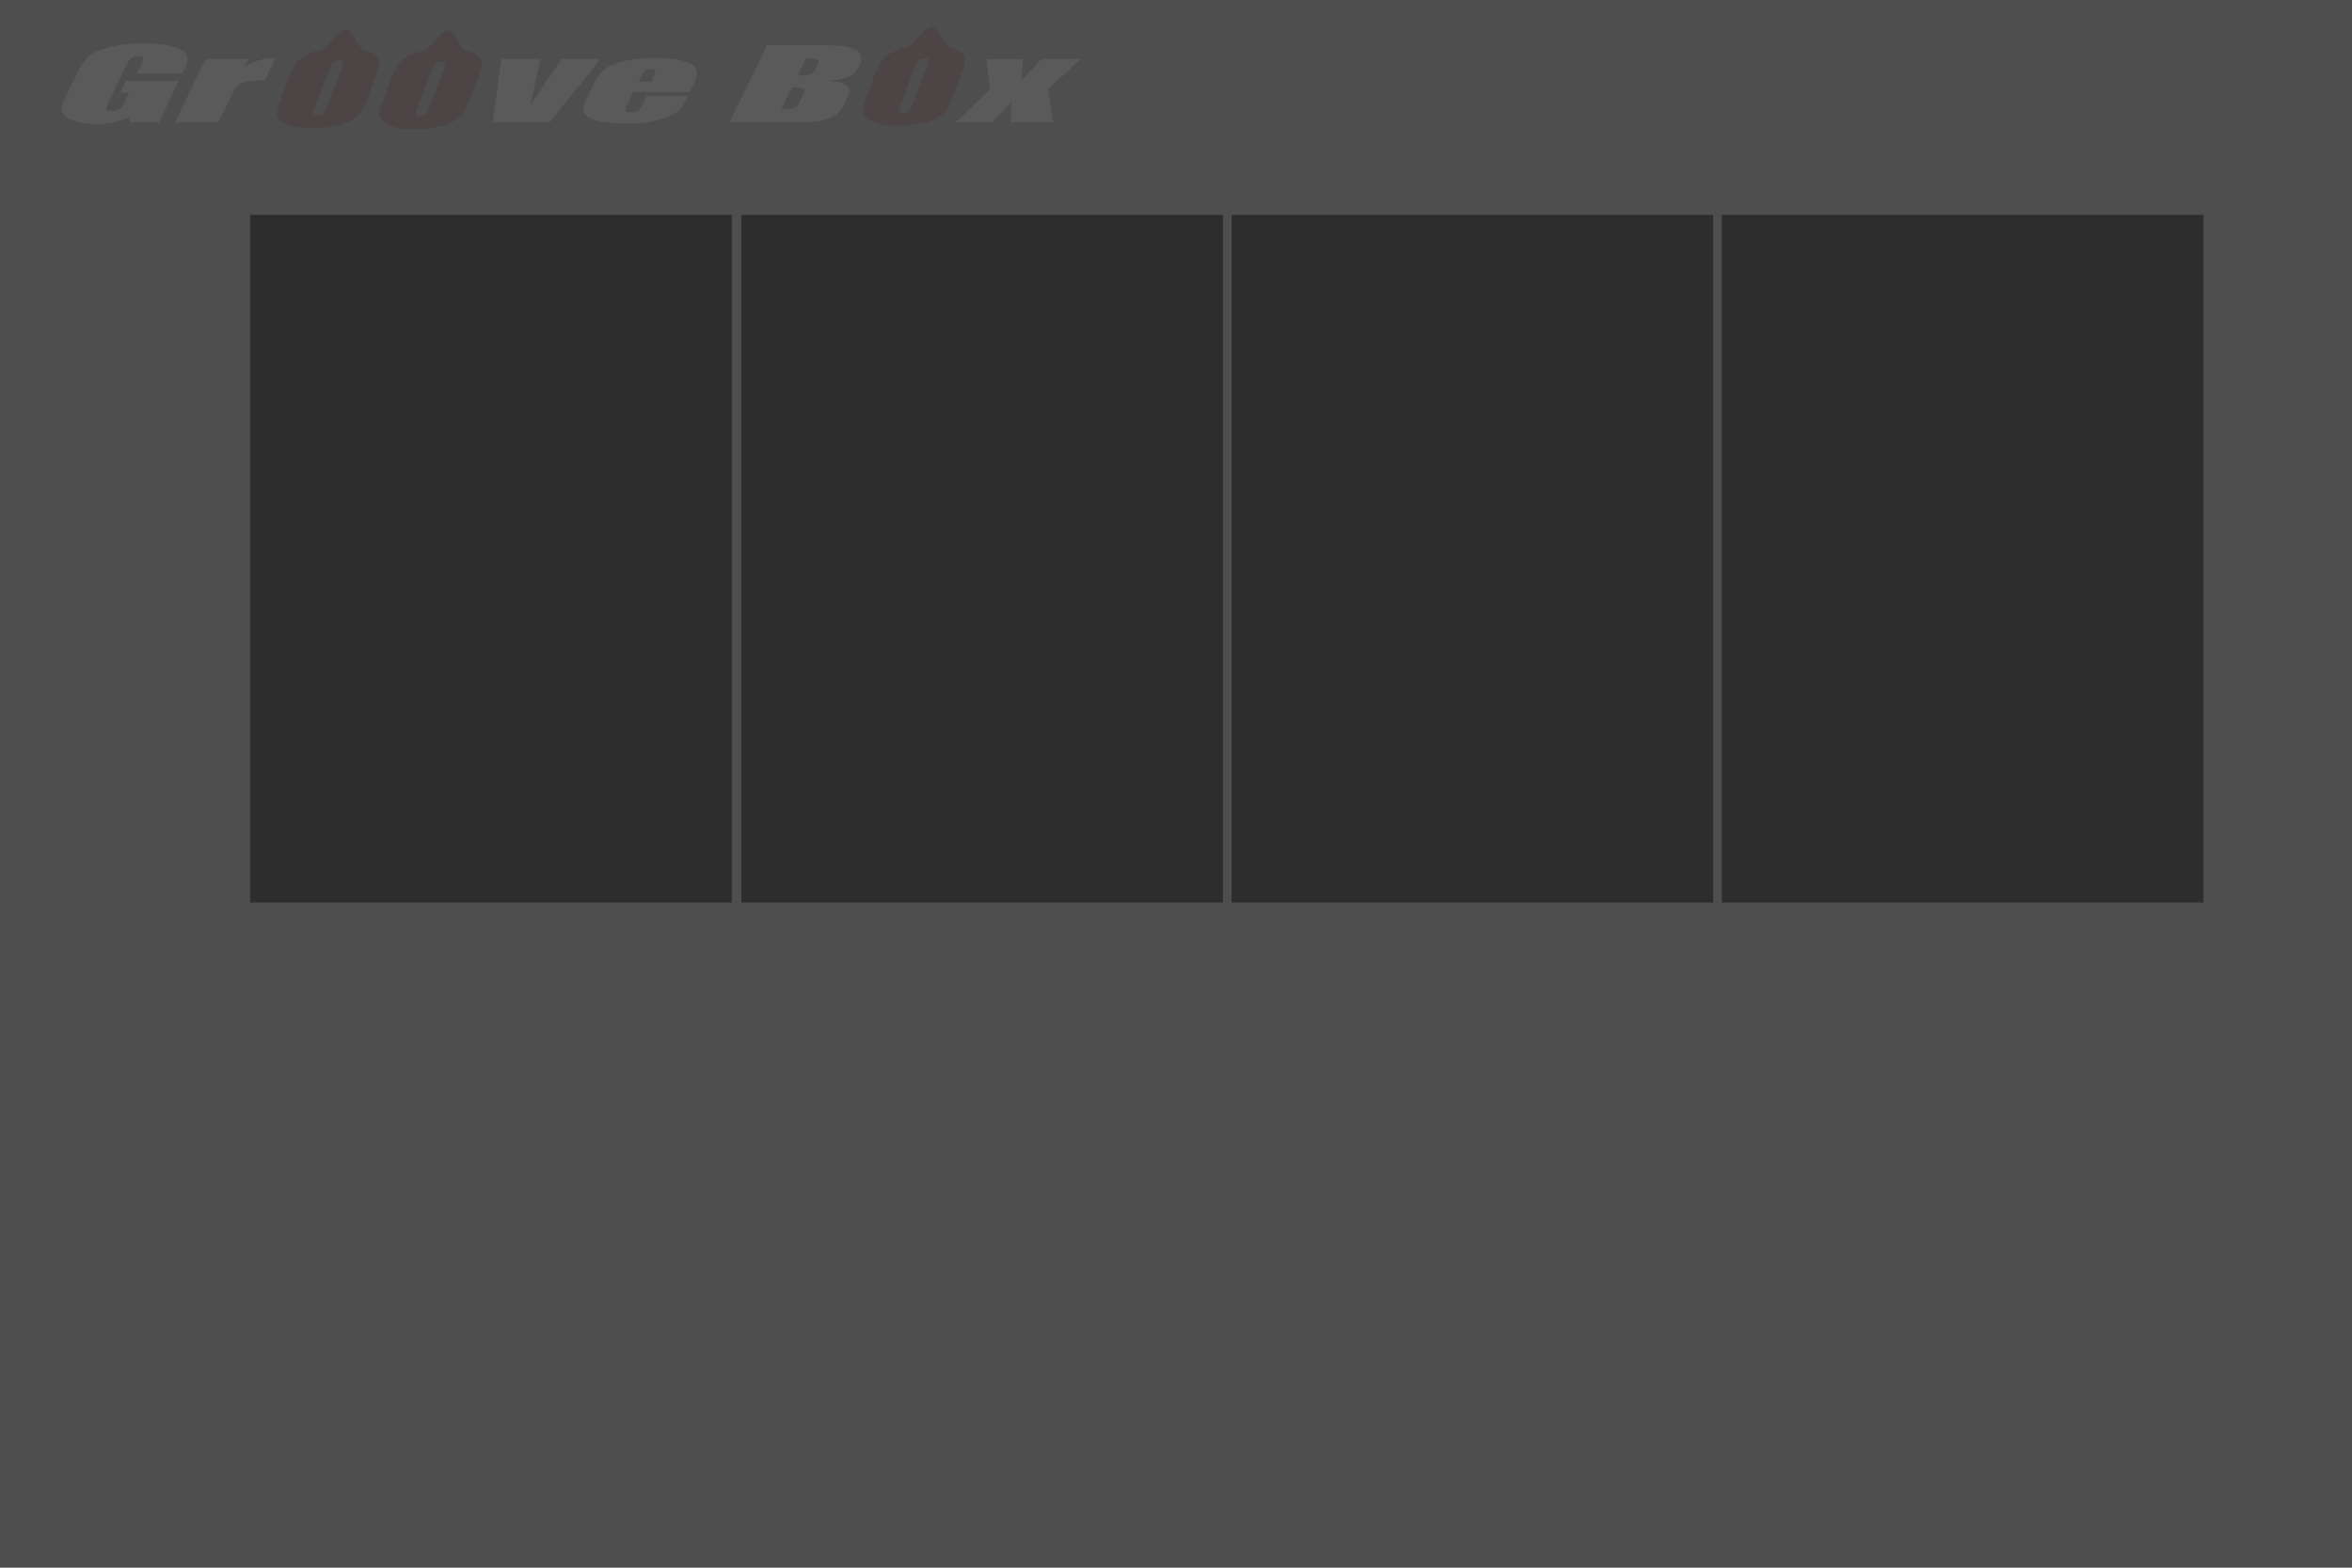
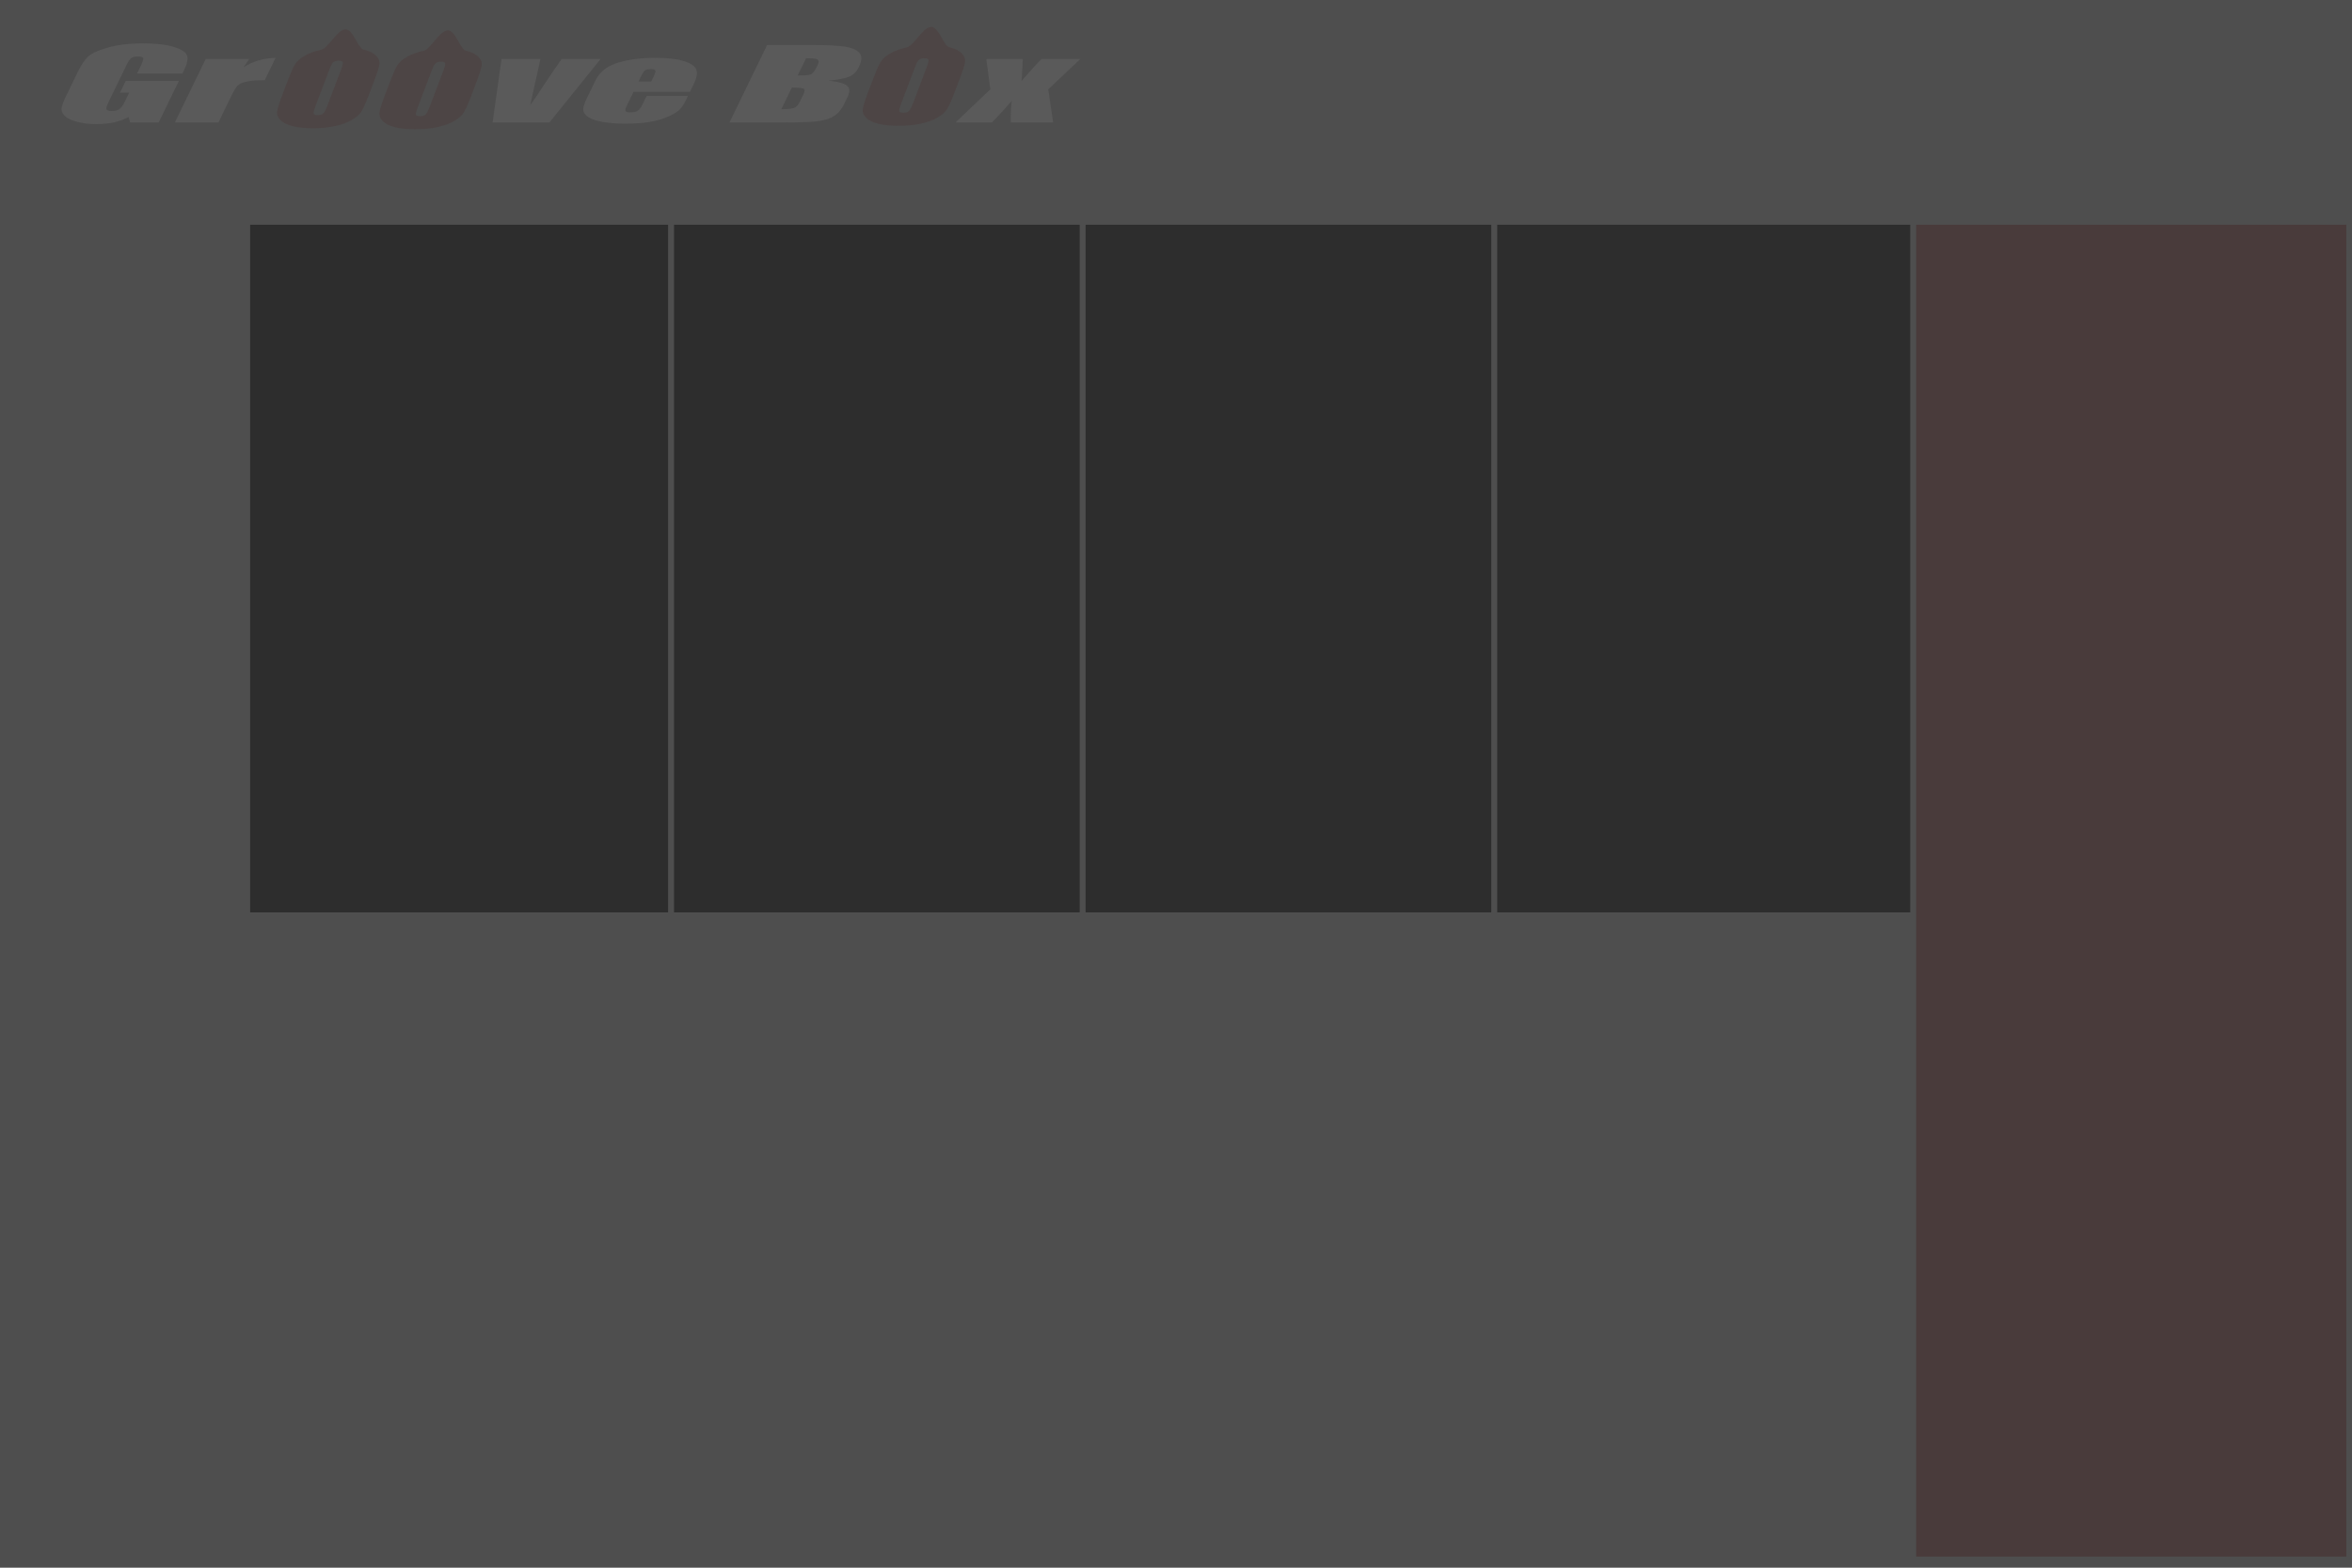
<svg xmlns="http://www.w3.org/2000/svg" version="1.1" id="Layer_1" x="0px" y="0px" width="480" height="320" viewBox="0 0 480 320" enable-background="new 0 0 500 500" xml:space="preserve">
  <defs id="defs8154" />
  <g id="max_width__x2F__height" display="none" style="display:none" transform="translate(0,-180)">
    <path display="inline" d="M 499.001,1 V 499 H 1 V 1 h 498.001 m 1,-1 H 0 V 500 H 500.001 V 0 l 0,0 z" id="path8137" style="display:inline" />
  </g>
  <path style="fill:none;fill-opacity:1;stroke:none" d="m 0,0 480,0 0,320 -480,0 z" id="rect3206" />
  <g id="layer2" style="display:inline">
    <rect style="color:#000000;fill:#4e4e4e;fill-opacity:1;fill-rule:nonzero;stroke:none;stroke-width:8;marker:none;visibility:visible;display:inline;overflow:visible;enable-background:accumulate" id="rect3037" width="480" height="320" x="0" y="-1.7763568e-14" ry="0" />
  </g>
  <g id="layer3" style="display:inline">
-     <rect style="opacity:0.803;color:#000000;fill:#252525;fill-opacity:1;fill-rule:nonzero;stroke:none;stroke-width:8;marker:none;visibility:visible;display:inline;overflow:visible;enable-background:accumulate" id="rect3070" width="98.288" height="140.361" x="51.054" y="43.875" />
-     <rect style="opacity:0.803;color:#000000;fill:#252525;fill-opacity:1;fill-rule:nonzero;stroke:none;stroke-width:8;marker:none;visibility:visible;display:inline;overflow:visible;enable-background:accumulate" id="rect3070-8" width="98.288" height="140.361" x="151.286" y="43.875" />
-     <rect style="opacity:0.803;color:#000000;fill:#252525;fill-opacity:1;fill-rule:nonzero;stroke:none;stroke-width:8;marker:none;visibility:visible;display:inline;overflow:visible;enable-background:accumulate" id="rect3070-7" width="98.288" height="140.361" x="251.342" y="43.875" />
-     <rect style="opacity:0.803;color:#000000;fill:#252525;fill-opacity:1;fill-rule:nonzero;stroke:none;stroke-width:8;marker:none;visibility:visible;display:inline;overflow:visible;enable-background:accumulate" id="rect3070-6" width="98.288" height="140.361" x="351.397" y="43.875" />
+     <rect style="opacity:0.803;color:#000000;fill:#252525;fill-opacity:1;fill-rule:nonzero;stroke:none;stroke-width:8;marker:none;visibility:visible;display:inline;overflow:visible;enable-background:accumulate" id="rect3070" width="85.288" height="140.361" x="51.054" y="45.875" />
+     <rect y="45.875" x="137.554" height="140.361" width="82.788" id="rect3001" style="opacity:0.803;color:#000000;fill:#252525;fill-opacity:1;fill-rule:nonzero;stroke:none;stroke-width:8;marker:none;visibility:visible;display:inline;overflow:visible;enable-background:accumulate" />
+     <rect style="opacity:0.803;color:#000000;fill:#252525;fill-opacity:1;fill-rule:nonzero;stroke:none;stroke-width:8;marker:none;visibility:visible;display:inline;overflow:visible;enable-background:accumulate" id="rect3003" width="82.788" height="140.361" x="221.554" y="45.875" />
+     <rect y="45.875" x="305.554" height="140.361" width="84.288" id="rect3005" style="opacity:0.803;color:#000000;fill:#252525;fill-opacity:1;fill-rule:nonzero;stroke:none;stroke-width:8;marker:none;visibility:visible;display:inline;overflow:visible;enable-background:accumulate" />
+     <rect style="opacity:0.803;color:#000000;fill:#483737;fill-opacity:1;fill-rule:nonzero;stroke:none;stroke-width:8;marker:none;visibility:visible;display:inline;overflow:visible;enable-background:accumulate" id="rect3007" width="87.788" height="271.861" x="391.054" y="45.875" />
  </g>
  <g id="layer5" style="display:inline" />
  <g id="layer9">
    <g transform="matrix(1.501074,0,-0.3234988,0.6661896,3.1912295e-7,-2.1569479e-6)" style="font-size:60.043px;font-style:normal;font-weight:normal;line-height:125%;letter-spacing:0px;word-spacing:0px;fill:#5a5a5a;fill-opacity:1;stroke:none;display:inline;font-family:Sans" id="text3887">
      <path d="m 29.662,22.531 -6.171,0 0,-2.155 c -10e-6,-1.358 -0.059,-2.209 -0.176,-2.551 -0.117,-0.342 -0.396,-0.513 -0.836,-0.513 -0.381,2e-5 -0.64,0.147 -0.777,0.44 -0.137,0.293 -0.205,1.046 -0.205,2.257 l 0,11.39 c -7e-6,1.065 0.068,1.769 0.205,2.111 0.137,0.332 0.41,0.498 0.821,0.498 0.45,4e-6 0.752,-0.191 0.909,-0.572 0.166,-0.381 0.249,-1.124 0.249,-2.228 l 0,-2.815 -1.246,0 0,-3.606 7.227,0 0,12.739 -3.885,0 -0.572,-1.7 c -0.42,0.733 -0.953,1.285 -1.598,1.656 -0.635,0.362 -1.388,0.542 -2.257,0.542 -1.036,-1e-6 -2.008,-0.249 -2.917,-0.748 C 17.534,36.769 16.85,36.144 16.381,35.401 15.912,34.659 15.618,33.882 15.501,33.071 15.384,32.25 15.325,31.023 15.325,29.391 l 0,-7.051 c -1e-6,-2.267 0.122,-3.914 0.366,-4.94 0.244,-1.026 0.943,-1.964 2.096,-2.815 1.163,-0.86 2.663,-1.29 4.5,-1.29 1.808,2.5e-5 3.308,0.371 4.5,1.114 1.192,0.743 1.969,1.627 2.331,2.653 0.362,1.016 0.542,2.497 0.542,4.442 l 0,1.026" style="font-size:30.021px;font-variant:normal;font-weight:bold;font-stretch:normal;fill:#5a5a5a;font-family:Impact;-inkscape-font-specification:Impact Bold" id="path3892" />
      <path d="m 37.783,18.074 -0.235,2.551 c 0.86,-1.827 2.106,-2.795 3.738,-2.902 l 0,6.846 c -1.085,1.3e-5 -1.881,0.147 -2.389,0.44 -0.508,0.293 -0.821,0.704 -0.938,1.231 -0.117,0.518 -0.176,1.72 -0.176,3.606 l 0,7.681 -5.922,0 0,-19.452 5.922,0" style="font-size:30.021px;font-variant:normal;font-weight:bold;font-stretch:normal;fill:#5a5a5a;font-family:Impact;-inkscape-font-specification:Impact Bold" id="path3894" />
      <path d="m 85.556,18.074 -2.771,19.452 -7.725,0 -2.976,-19.452 5.292,0 1.656,14.19 c 0.127,-1.036 0.342,-3.577 0.645,-7.623 0.176,-2.257 0.371,-4.447 0.586,-6.567 l 5.292,0" style="font-size:30.021px;font-variant:normal;font-weight:bold;font-stretch:normal;fill:#5a5a5a;font-family:Impact;-inkscape-font-specification:Impact Bold" id="path3900" />
      <path d="m 99.863,28.145 -7.667,0 0,4.207 c -7e-6,0.88 0.064,1.446 0.191,1.7 0.127,0.254 0.371,0.381 0.733,0.381 0.45,3e-6 0.748,-0.166 0.894,-0.498 0.156,-0.342 0.235,-0.997 0.235,-1.964 l 0,-2.565 5.614,0 0,1.437 c -1.4e-5,1.202 -0.078,2.126 -0.235,2.771 -0.147,0.645 -0.498,1.334 -1.055,2.067 -0.557,0.733 -1.266,1.285 -2.126,1.656 -0.85,0.362 -1.92,0.542 -3.21,0.542 -1.251,-10e-7 -2.355,-0.181 -3.313,-0.542 -0.958,-0.362 -1.705,-0.855 -2.243,-1.481 -0.528,-0.635 -0.894,-1.329 -1.099,-2.082 -0.205,-0.762 -0.308,-1.867 -0.308,-3.313 l 0,-5.673 c -10e-7,-1.7 0.23,-3.039 0.689,-4.017 0.459,-0.987 1.212,-1.74 2.257,-2.257 1.046,-0.528 2.248,-0.792 3.606,-0.792 1.661,2e-5 3.03,0.318 4.104,0.953 1.085,0.625 1.842,1.461 2.272,2.507 0.44,1.036 0.66,2.497 0.66,4.383 l 0,2.58 m -5.937,-3.166 0,-1.422 c -9e-6,-1.007 -0.054,-1.656 -0.161,-1.95 -0.108,-0.293 -0.327,-0.44 -0.66,-0.44 -0.41,1.6e-5 -0.665,0.127 -0.762,0.381 -0.098,0.244 -0.147,0.914 -0.147,2.008 l 0,1.422 1.73,0" style="font-size:30.021px;font-variant:normal;font-weight:bold;font-stretch:normal;fill:#5a5a5a;font-family:Impact;-inkscape-font-specification:Impact Bold" id="path3902" />
      <path d="m 107.266,13.794 6.157,0 c 1.945,2.4e-5 3.416,0.151 4.412,0.454 1.007,0.303 1.818,0.919 2.433,1.847 0.616,0.919 0.923,2.404 0.924,4.456 -1e-5,1.388 -0.22,2.355 -0.66,2.902 -0.43,0.547 -1.285,0.968 -2.565,1.261 1.427,0.323 2.394,0.86 2.902,1.612 0.508,0.743 0.762,1.886 0.762,3.43 l 0,2.199 c -2e-5,1.603 -0.186,2.79 -0.557,3.562 -0.362,0.772 -0.943,1.3 -1.744,1.583 -0.801,0.283 -2.443,0.425 -4.925,0.425 l -7.139,0 0,-23.733 m 6.171,4.061 0,5.277 c 0.264,-0.01 0.469,-0.015 0.616,-0.015 0.606,1.5e-5 0.992,-0.147 1.158,-0.44 0.166,-0.303 0.249,-1.158 0.249,-2.565 -1e-5,-0.743 -0.068,-1.261 -0.205,-1.554 -0.137,-0.303 -0.318,-0.493 -0.542,-0.572 -0.215,-0.078 -0.64,-0.122 -1.275,-0.132 m 0,8.971 0,6.64 c 0.87,-0.029 1.422,-0.166 1.656,-0.41 0.244,-0.244 0.366,-0.845 0.366,-1.803 l 0,-2.213 c -1e-5,-1.016 -0.108,-1.632 -0.323,-1.847 -0.215,-0.215 -0.782,-0.337 -1.7,-0.366" style="font-size:30.021px;font-variant:normal;font-weight:bold;font-stretch:normal;fill:#5a5a5a;font-family:Impact;-inkscape-font-specification:Impact Bold" id="path3904" />
      <path d="m 150.774,18.074 -2.36,9.294 2.858,10.159 -5.761,0 c -0.567,-2.56 -0.997,-4.764 -1.29,-6.611 -0.391,2.306 -0.816,4.51 -1.275,6.611 l -4.955,0 2.551,-10.159 -2.551,-9.294 4.955,0 c 0.792,3.968 1.217,6.22 1.275,6.758 0.567,-3.313 0.997,-5.565 1.29,-6.758 l 5.263,0" style="font-size:30.021px;font-variant:normal;font-weight:bold;font-stretch:normal;fill:#5a5a5a;font-family:Impact;-inkscape-font-specification:Impact Bold" id="path3908" />
    </g>
    <g style="font-size:40px;font-style:normal;font-weight:normal;line-height:125%;letter-spacing:0px;word-spacing:0px;fill:#543737;fill-opacity:1;stroke:none;display:inline;font-family:Sans" id="text4023" transform="matrix(1.637222,0,-0.3345738,1,-40.93454,7.247842)" />
  </g>
  <g id="layer8">
    <path id="path4028-8" style="font-size:20px;font-style:normal;font-variant:normal;font-weight:bold;font-stretch:normal;line-height:125%;letter-spacing:0px;word-spacing:0px;fill:#4d4545;fill-opacity:1;stroke:none;display:inline;font-family:Impact;-inkscape-font-specification:Impact Bold" d="m 194.829,18.799 c -0.603,1.589 -1.103,2.715 -1.5,3.379 -0.383,0.658 -1.046,1.26 -1.991,1.807 -0.933,0.547 -2.078,0.967 -3.434,1.26 -1.357,0.293 -2.863,0.439 -4.519,0.439 -1.572,0 -2.935,-0.137 -4.088,-0.41 -1.139,-0.28 -1.985,-0.697 -2.536,-1.25 -0.552,-0.553 -0.777,-1.156 -0.675,-1.807 0.102,-0.651 0.462,-1.79 1.08,-3.418 l 1.027,-2.705 c 0.603,-1.589 1.096,-2.712 1.478,-3.369 0.397,-0.664 1.062,-1.27 1.995,-1.816 0.945,-0.547 2.096,-0.967 3.452,-1.26 1.357,-0.293 3.264,-4.152 4.921,-4.152 1.572,1.6e-5 2.526,3.852 3.665,4.132 1.154,0.273 2.006,0.687 2.558,1.24 0.552,0.553 0.777,1.156 0.675,1.807 -0.102,0.651 -0.462,1.79 -1.08,3.418 l -1.027,2.705 m -5.664,-5.195 c 0.279,-0.736 0.379,-1.204 0.298,-1.406 -0.066,-0.208 -0.335,-0.312 -0.806,-0.312 -0.399,1.3e-5 -0.739,0.085 -1.021,0.254 -0.267,0.163 -0.555,0.651 -0.864,1.465 l -2.802,7.383 c -0.348,0.918 -0.497,1.484 -0.445,1.699 0.064,0.215 0.349,0.322 0.857,0.322 0.52,2e-6 0.899,-0.124 1.138,-0.371 0.239,-0.247 0.535,-0.837 0.888,-1.768 l 2.757,-7.266 m -92.978,5.902 c -0.603,1.589 -1.103,2.715 -1.5,3.379 -0.383,0.658 -1.046,1.26 -1.991,1.807 -0.933,0.547 -2.078,0.967 -3.434,1.26 -1.357,0.293 -2.863,0.439 -4.519,0.439 -1.572,0 -2.935,-0.137 -4.088,-0.41 -1.139,-0.28 -1.985,-0.697 -2.536,-1.25 -0.552,-0.553 -0.777,-1.156 -0.675,-1.807 0.102,-0.651 0.462,-1.79 1.08,-3.418 l 1.027,-2.705 c 0.603,-1.589 1.096,-2.712 1.478,-3.369 0.397,-0.664 1.062,-1.27 1.995,-1.816 0.945,-0.547 2.096,-0.967 3.452,-1.26 1.357,-0.293 3.264,-4.152 4.921,-4.152 1.572,1.6e-5 2.526,3.852 3.665,4.132 1.154,0.273 2.006,0.687 2.558,1.24 0.552,0.553 0.777,1.156 0.675,1.807 -0.102,0.651 -0.462,1.79 -1.08,3.418 l -1.027,2.705 m -5.664,-5.195 c 0.279,-0.736 0.379,-1.204 0.298,-1.406 -0.066,-0.208 -0.335,-0.312 -0.806,-0.312 -0.399,1.4e-5 -0.739,0.085 -1.021,0.254 -0.267,0.163 -0.555,0.651 -0.864,1.465 l -2.802,7.383 c -0.348,0.918 -0.497,1.484 -0.445,1.699 0.064,0.215 0.349,0.322 0.857,0.322 0.52,2e-6 0.899,-0.124 1.138,-0.371 0.239,-0.247 0.535,-0.837 0.888,-1.768 l 2.757,-7.266 m -15.217,4.98 c -0.603,1.589 -1.103,2.715 -1.5,3.379 -0.383,0.658 -1.046,1.26 -1.991,1.807 -0.933,0.547 -2.078,0.967 -3.434,1.26 -1.357,0.293 -2.863,0.439 -4.519,0.439 -1.572,0 -2.935,-0.137 -4.088,-0.41 -1.139,-0.28 -1.985,-0.697 -2.536,-1.25 -0.552,-0.553 -0.777,-1.156 -0.675,-1.807 0.102,-0.651 0.462,-1.79 1.08,-3.418 l 1.027,-2.705 c 0.603,-1.589 1.096,-2.712 1.478,-3.369 0.397,-0.664 1.062,-1.27 1.995,-1.816 0.945,-0.547 2.096,-0.967 3.452,-1.26 1.357,-0.293 3.264,-4.152 4.921,-4.152 1.572,1.6e-5 2.526,3.852 3.665,4.132 1.154,0.273 2.006,0.687 2.558,1.24 0.552,0.553 0.777,1.156 0.675,1.807 -0.102,0.651 -0.462,1.79 -1.08,3.418 l -1.027,2.705 m -5.664,-5.195 c 0.279,-0.736 0.379,-1.204 0.298,-1.406 -0.066,-0.208 -0.335,-0.312 -0.806,-0.312 -0.399,1.4e-5 -0.739,0.085 -1.021,0.254 -0.267,0.163 -0.555,0.651 -0.864,1.465 l -2.802,7.383 c -0.348,0.918 -0.497,1.484 -0.445,1.699 0.064,0.215 0.349,0.322 0.857,0.322 0.52,2e-6 0.899,-0.124 1.138,-0.371 0.239,-0.247 0.535,-0.837 0.888,-1.768 l 2.757,-7.266" />
  </g>
</svg>
